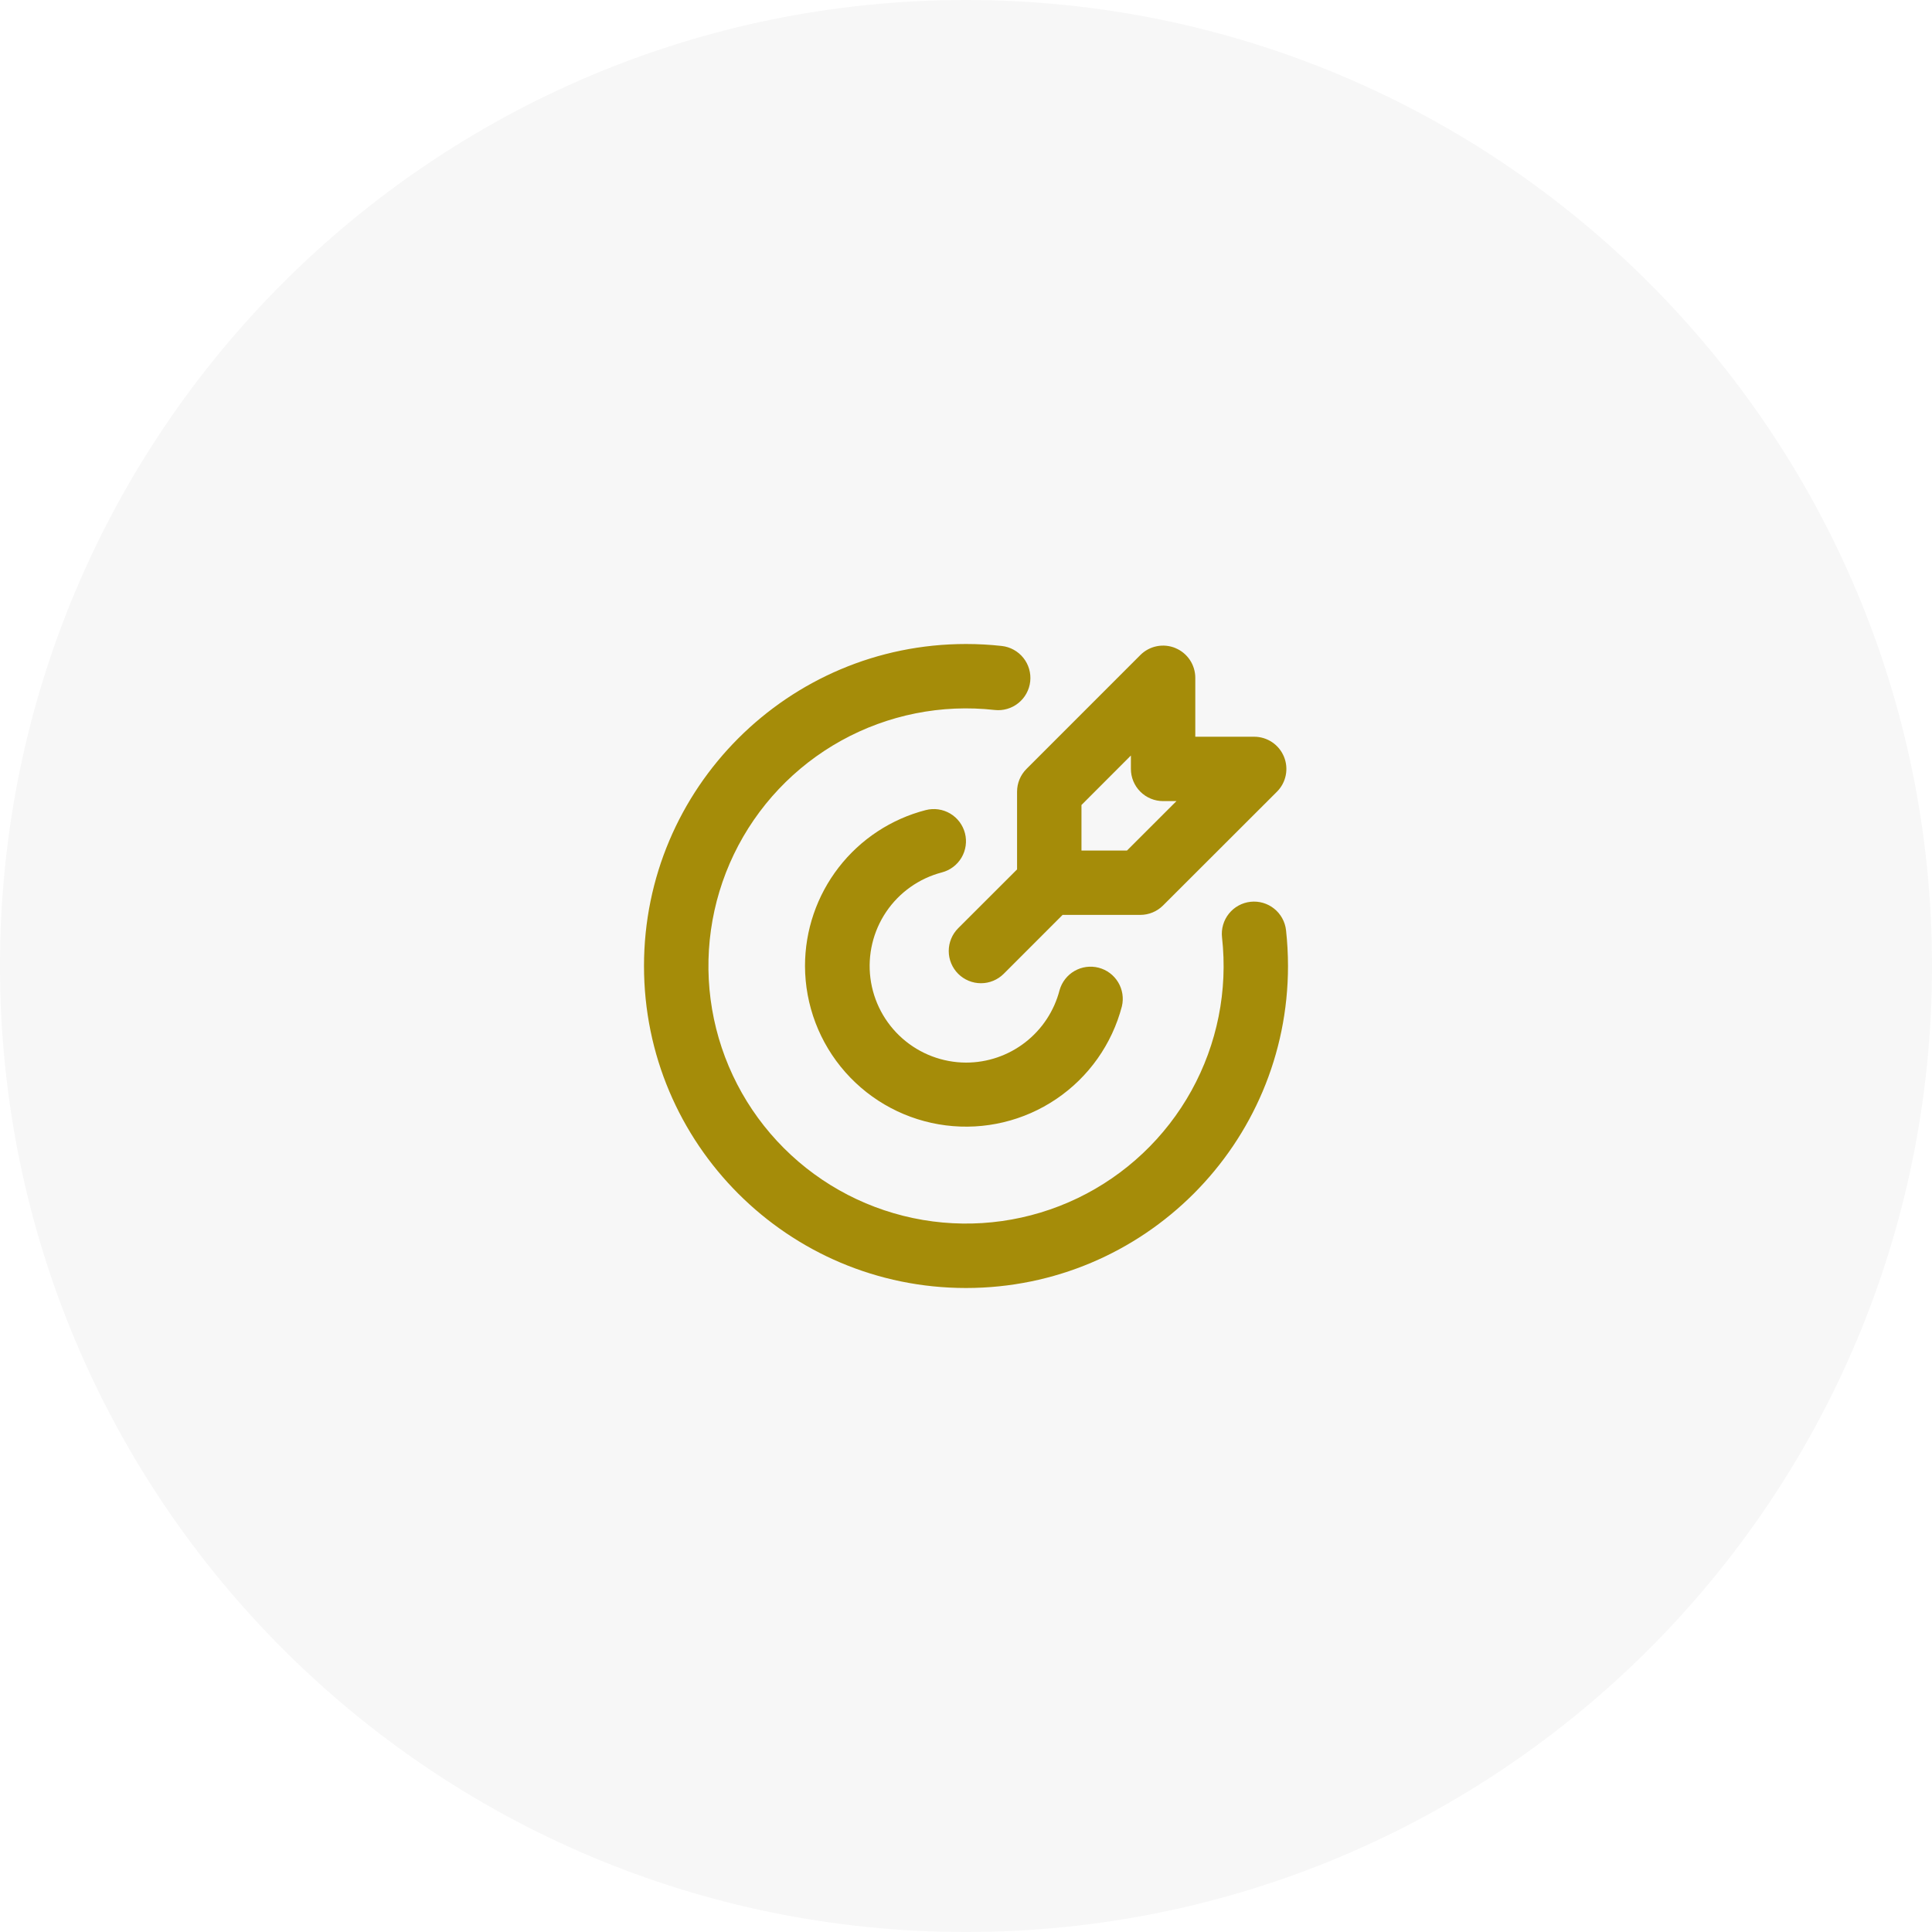
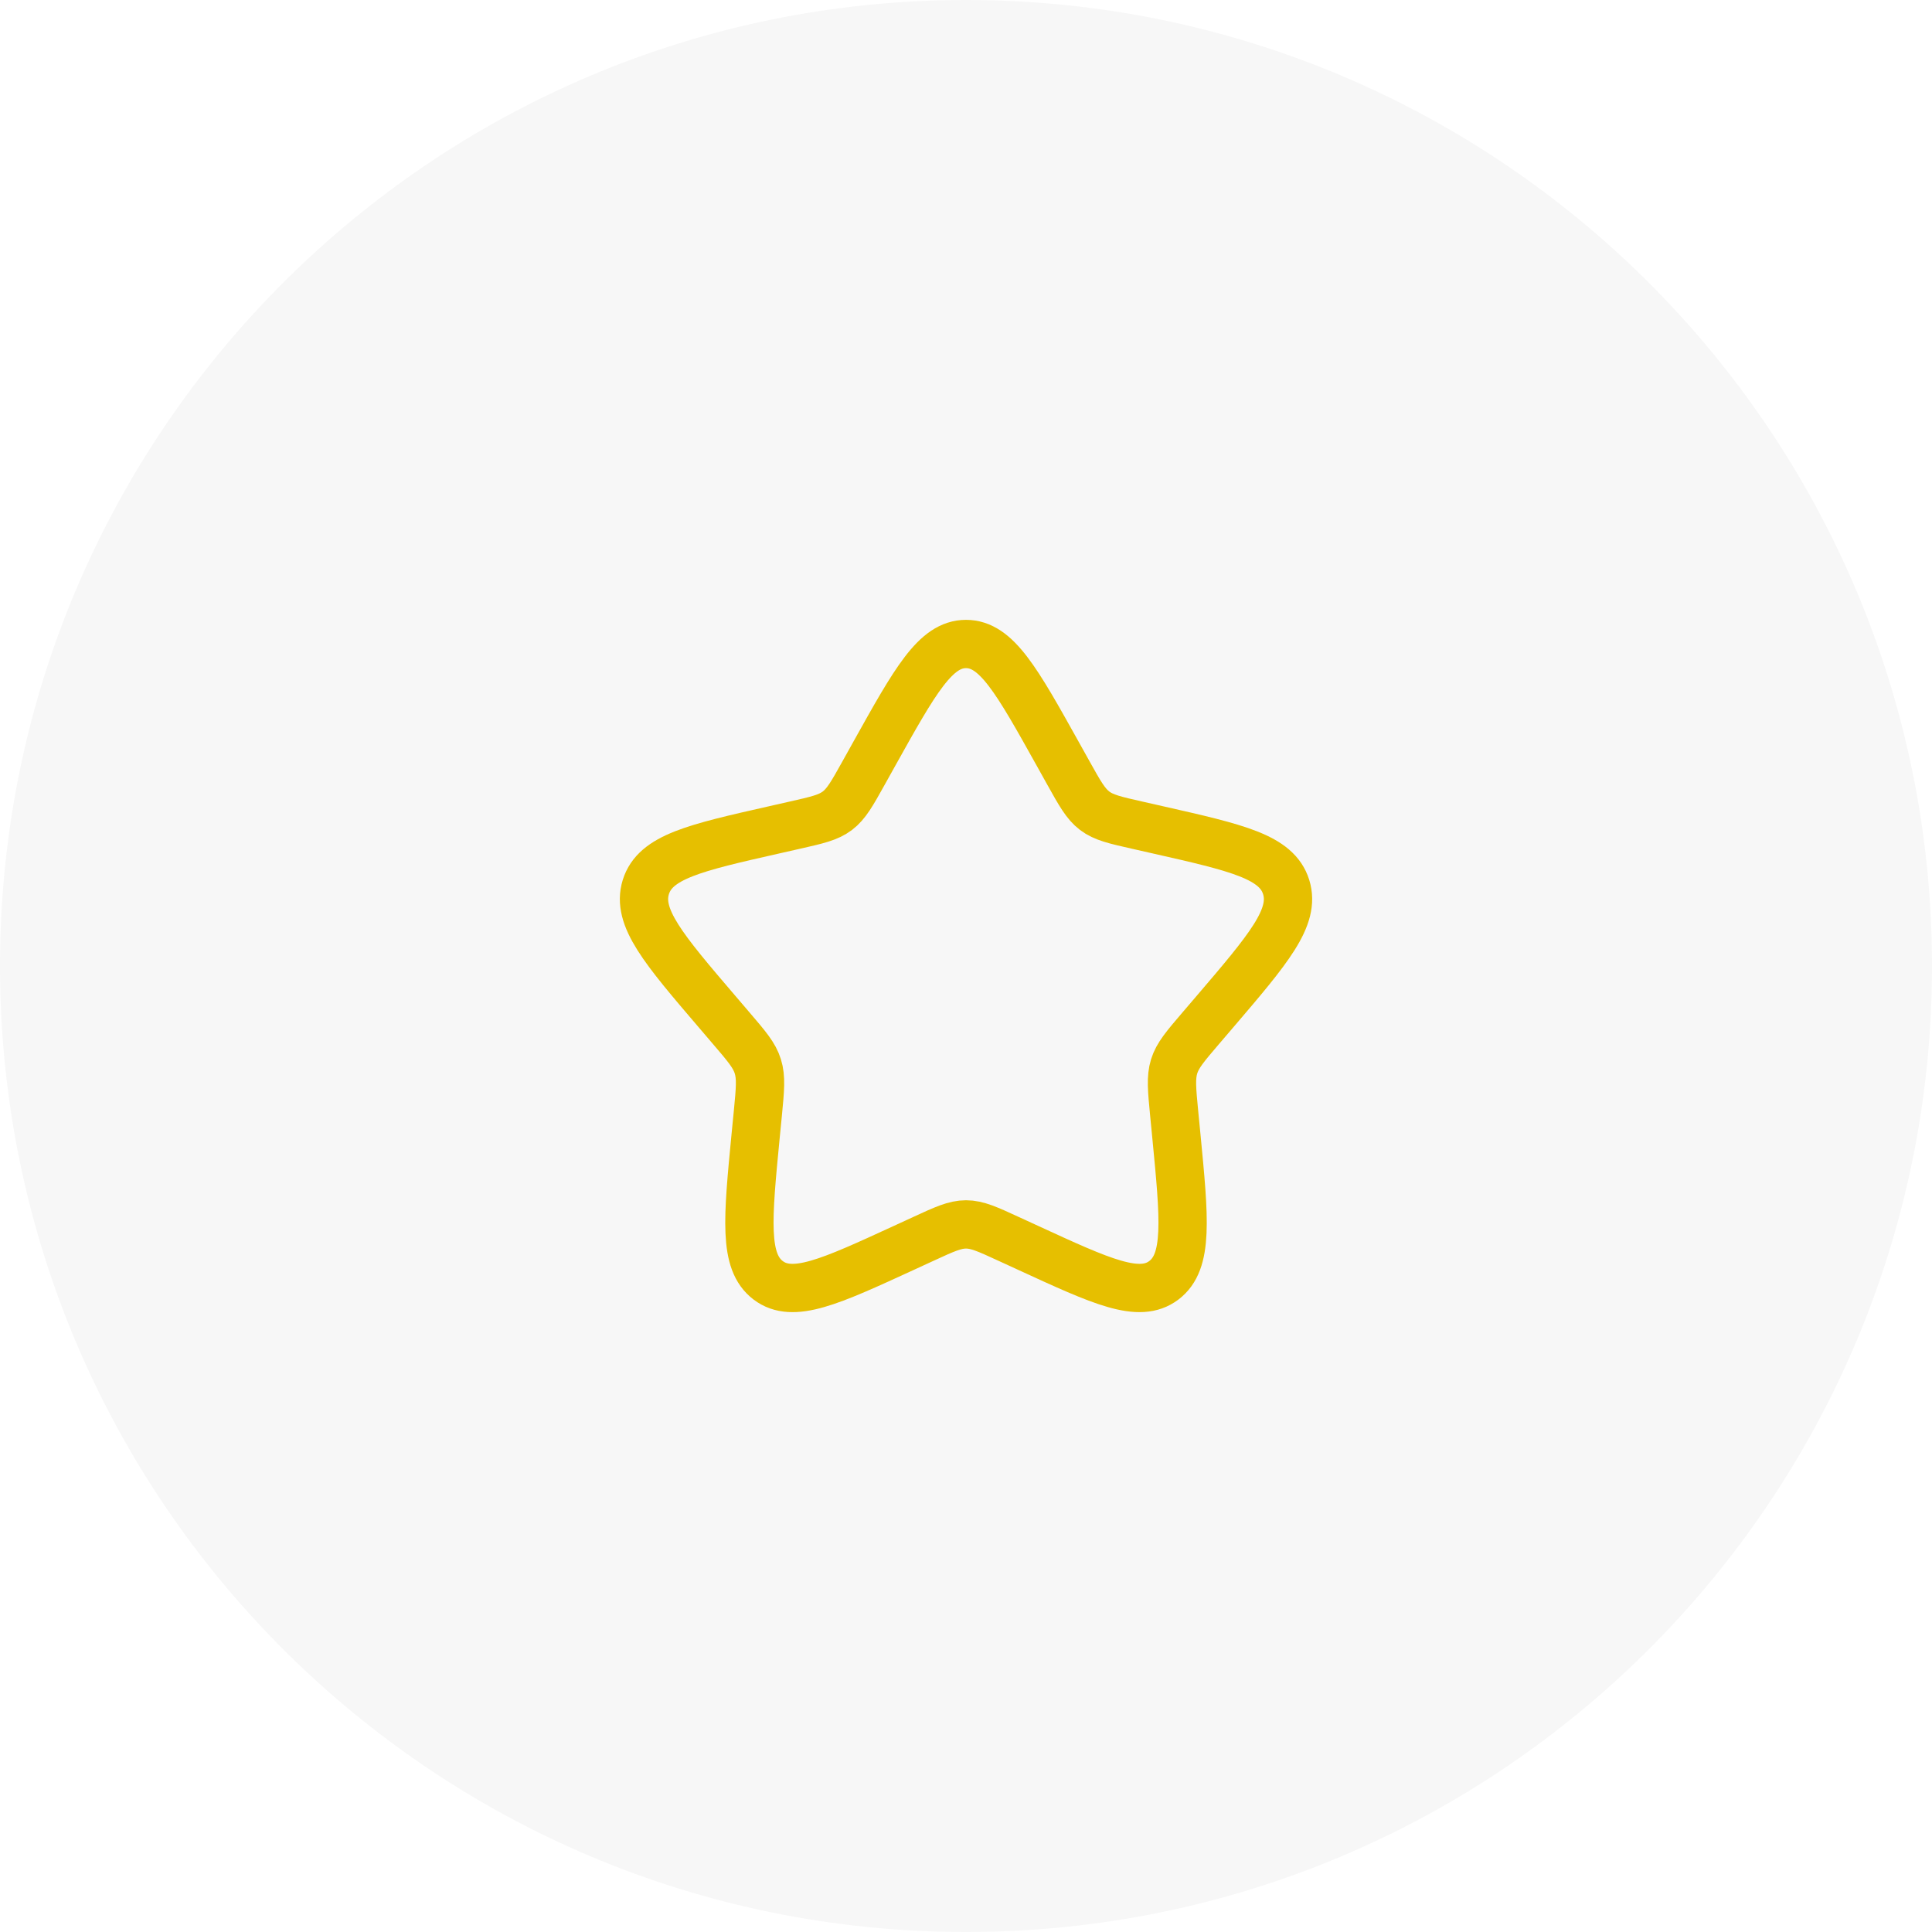
<svg xmlns="http://www.w3.org/2000/svg" width="120" height="120" viewBox="0 0 120 120" fill="none">
  <rect width="120" height="120" rx="60" fill="#F7F7F7" />
-   <path d="M60 40C60.751 40 61.491 40.041 62.22 40.122C62.481 40.151 62.734 40.231 62.964 40.358C63.194 40.484 63.397 40.655 63.561 40.86C63.725 41.065 63.848 41.3 63.921 41.553C63.994 41.805 64.017 42.069 63.988 42.33C63.959 42.591 63.879 42.844 63.752 43.074C63.626 43.304 63.455 43.507 63.25 43.671C63.045 43.836 62.81 43.958 62.557 44.031C62.305 44.104 62.041 44.127 61.78 44.098C58.484 43.729 55.155 44.394 52.253 46C49.352 47.606 47.021 50.074 45.583 53.062C44.145 56.051 43.672 59.413 44.228 62.682C44.784 65.951 46.342 68.967 48.688 71.312C51.033 73.658 54.048 75.216 57.318 75.772C60.587 76.328 63.949 75.855 66.938 74.417C69.926 72.979 72.394 70.648 74 67.747C75.606 64.845 76.271 61.516 75.902 58.22C75.873 57.959 75.896 57.695 75.969 57.443C76.042 57.19 76.165 56.955 76.329 56.75C76.66 56.336 77.143 56.07 77.67 56.012C78.197 55.954 78.726 56.107 79.14 56.439C79.345 56.603 79.516 56.806 79.642 57.036C79.769 57.266 79.849 57.519 79.878 57.78C79.958 58.509 79.999 59.249 80 60C80 71.046 71.046 80 60 80C48.954 80 40 71.046 40 60C40 48.954 48.954 40 60 40ZM59.936 51.754C60.068 52.267 59.99 52.812 59.721 53.269C59.451 53.725 59.011 54.056 58.498 54.188C57.088 54.557 55.86 55.427 55.044 56.635C54.228 57.843 53.88 59.307 54.063 60.753C54.247 62.2 54.951 63.529 56.044 64.495C57.136 65.46 58.542 65.995 60 66C61.331 66.001 62.624 65.559 63.676 64.744C64.728 63.93 65.479 62.788 65.812 61.5C65.954 60.997 66.287 60.569 66.74 60.308C67.194 60.048 67.731 59.975 68.237 60.106C68.743 60.236 69.178 60.56 69.449 61.008C69.719 61.455 69.804 61.991 69.684 62.5C69.07 64.852 67.622 66.9 65.608 68.261C63.595 69.623 61.155 70.205 58.743 69.899C56.332 69.593 54.115 68.419 52.506 66.597C50.897 64.776 50.006 62.431 50 60C50 57.783 50.736 55.628 52.094 53.875C53.452 52.122 55.353 50.87 57.5 50.316C57.754 50.25 58.019 50.236 58.279 50.272C58.539 50.309 58.79 50.397 59.016 50.53C59.242 50.664 59.44 50.841 59.598 51.051C59.755 51.261 59.87 51.5 59.936 51.754ZM73.008 40.254C73.373 40.405 73.685 40.661 73.905 40.99C74.124 41.319 74.242 41.705 74.242 42.1V45.76H77.9C78.296 45.76 78.682 45.877 79.011 46.097C79.34 46.317 79.596 46.629 79.747 46.995C79.899 47.36 79.938 47.762 79.861 48.15C79.784 48.538 79.594 48.894 79.314 49.174L72.24 56.24C71.865 56.615 71.356 56.826 70.826 56.826H66L62.344 60.484C61.969 60.859 61.46 61.07 60.929 61.07C60.398 61.07 59.889 60.859 59.514 60.484C59.139 60.109 58.928 59.6 58.928 59.069C58.928 58.538 59.139 58.029 59.514 57.654L63.172 54V49.172C63.172 48.642 63.383 48.133 63.758 47.758L70.828 40.686C71.108 40.406 71.464 40.215 71.852 40.138C72.24 40.061 72.642 40.101 73.008 40.252M70.242 46.926L67.172 50V52.828H70L73.072 49.758H72.242C71.712 49.758 71.203 49.547 70.828 49.172C70.453 48.797 70.242 48.288 70.242 47.758V46.926Z" fill="#A58C09" />
+   <path d="M54.306 46.816C56.84 42.272 58.106 40 60.001 40C61.895 40 63.16 42.272 65.695 46.816L66.35 47.992C67.07 49.284 67.43 49.93 67.99 50.356C68.55 50.782 69.251 50.94 70.65 51.256L71.922 51.544C76.843 52.658 79.3 53.214 79.886 55.096C80.471 56.976 78.794 58.938 75.441 62.86L74.573 63.874C73.621 64.988 73.142 65.546 72.928 66.234C72.715 66.924 72.787 67.668 72.93 69.154L73.062 70.508C73.569 75.742 73.823 78.358 72.29 79.52C70.758 80.682 68.454 79.622 63.85 77.502L62.657 76.954C61.349 76.35 60.694 76.05 60.001 76.05C59.306 76.05 58.653 76.35 57.344 76.954L56.153 77.502C51.547 79.622 49.242 80.682 47.712 79.522C46.178 78.358 46.432 75.742 46.938 70.508L47.071 69.156C47.215 67.668 47.286 66.924 47.071 66.236C46.858 65.546 46.38 64.988 45.428 63.876L44.56 62.86C41.206 58.94 39.531 56.978 40.114 55.096C40.699 53.214 43.16 52.656 48.081 51.544L49.352 51.256C50.751 50.94 51.449 50.782 52.011 50.356C52.572 49.93 52.931 49.284 53.651 47.992L54.306 46.816Z" stroke="#E6BF00" stroke-width="3" />
</svg>
